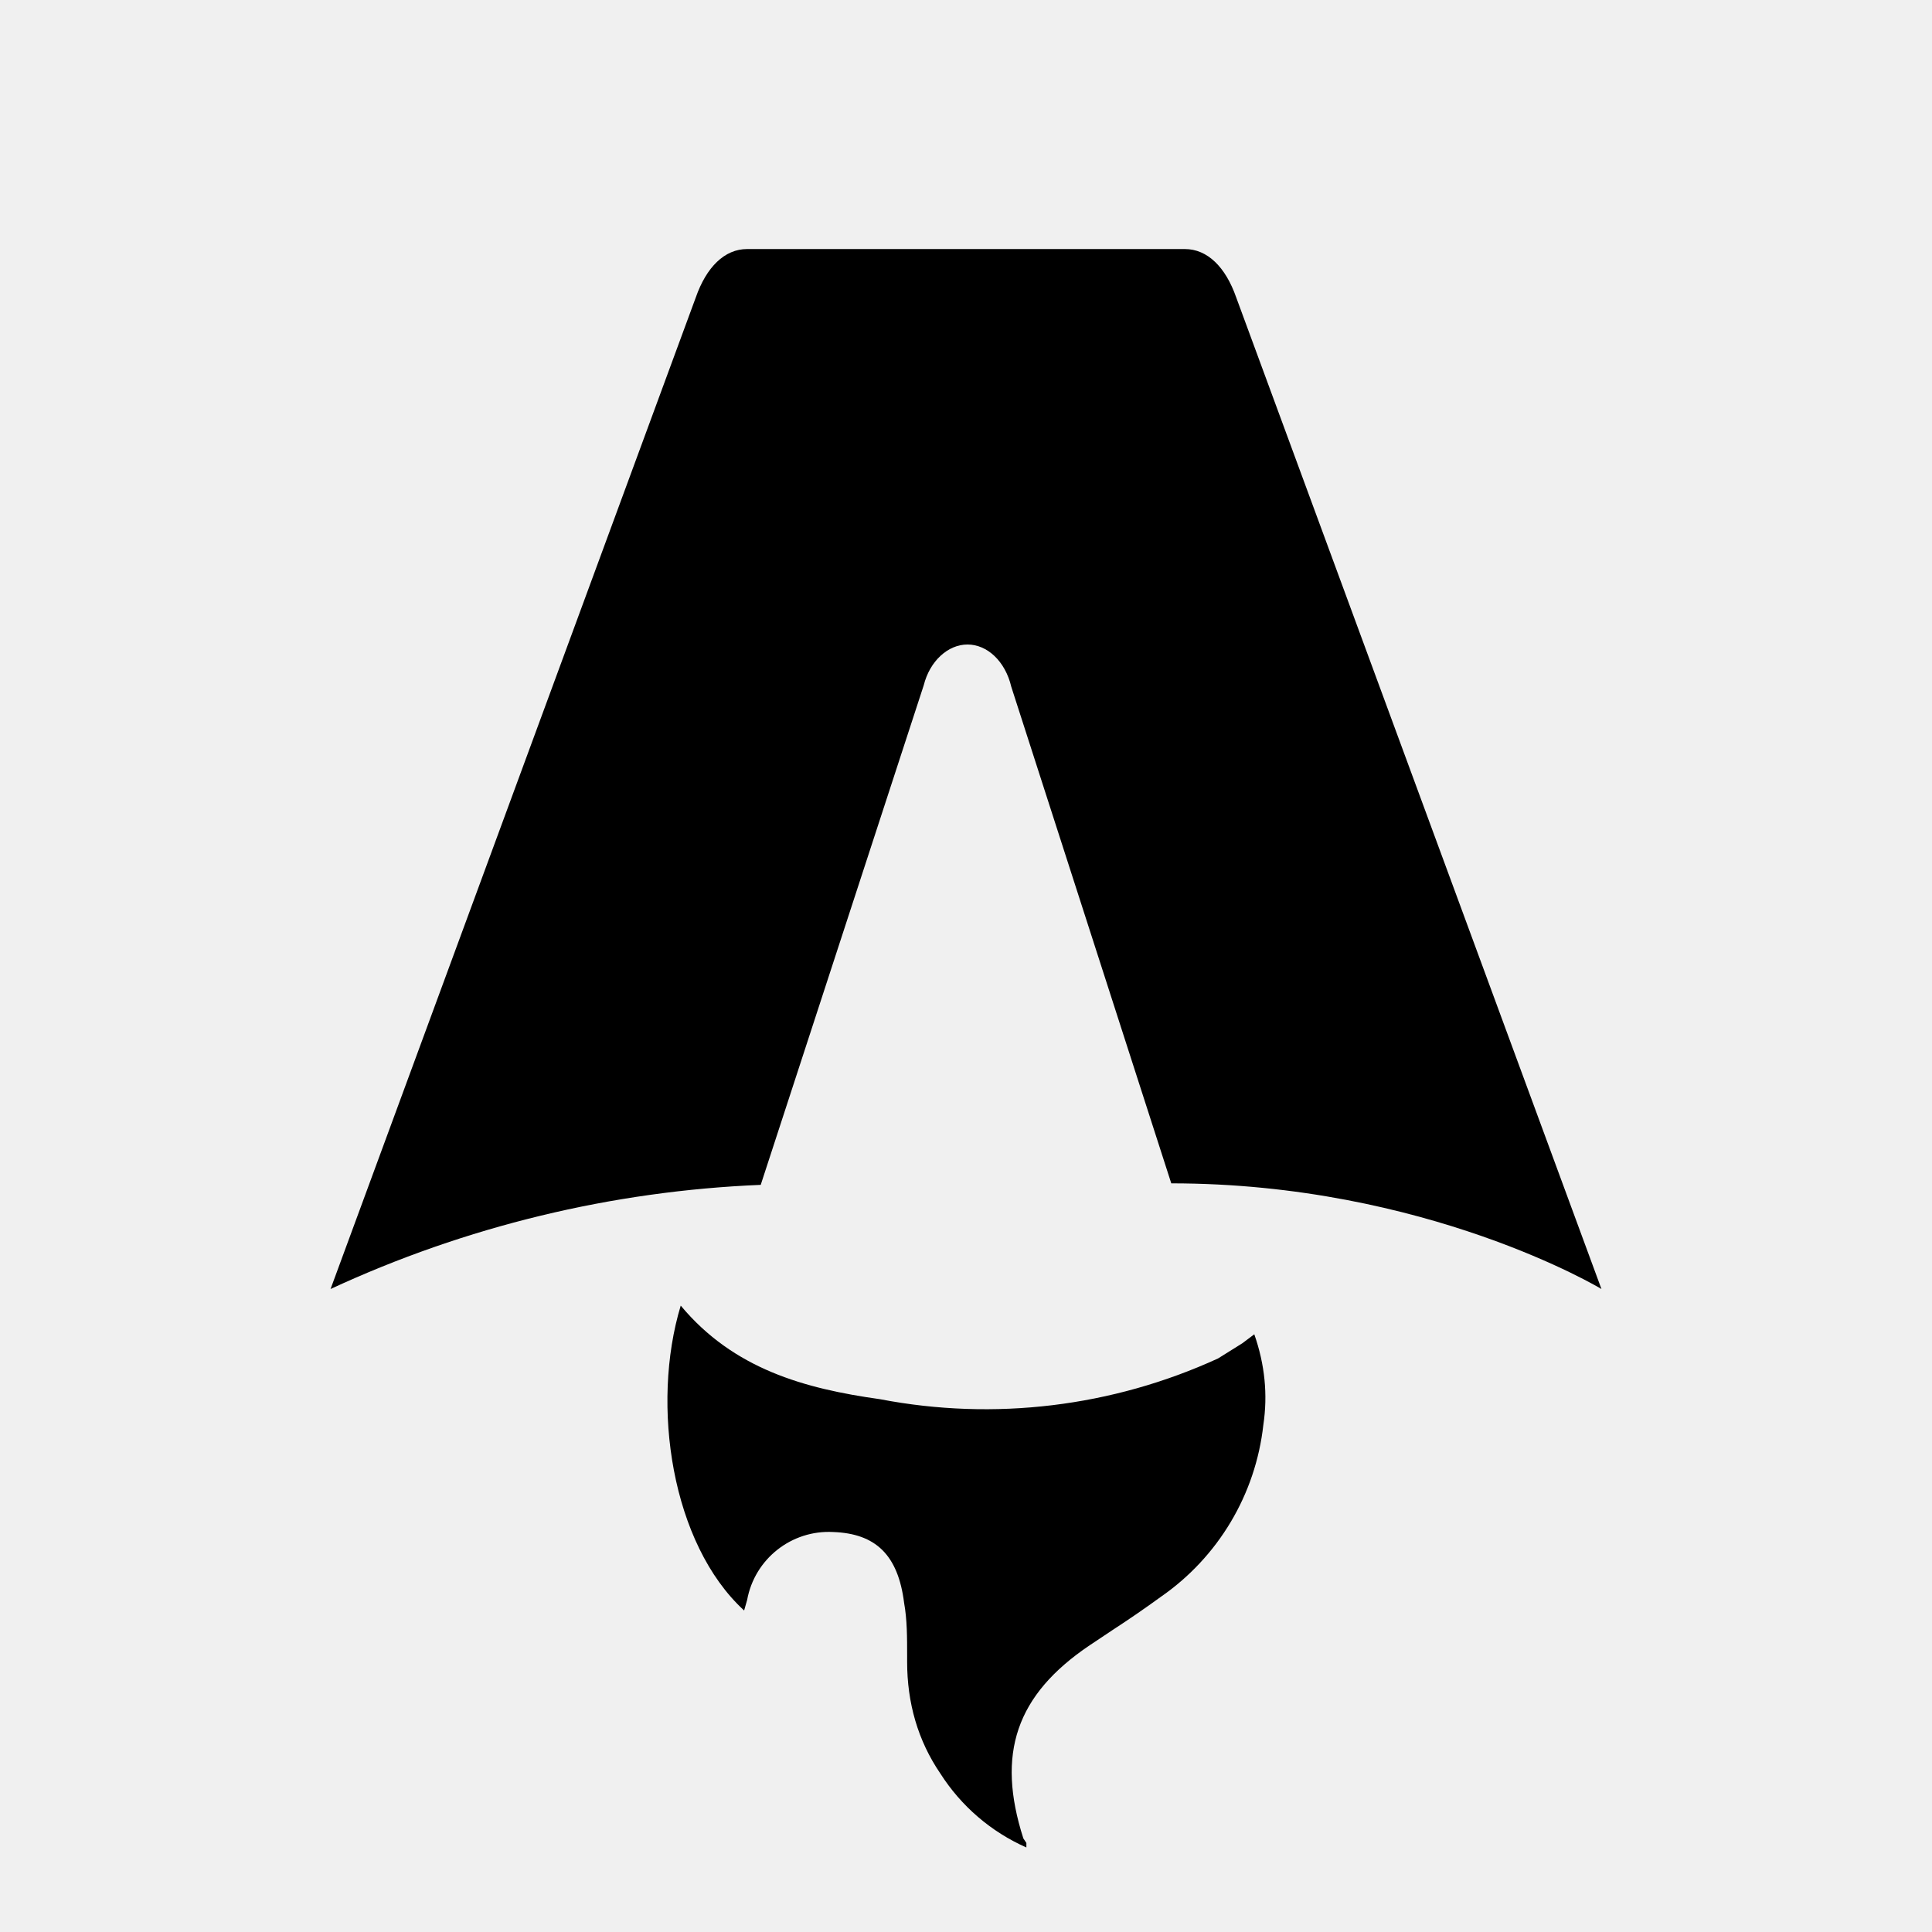
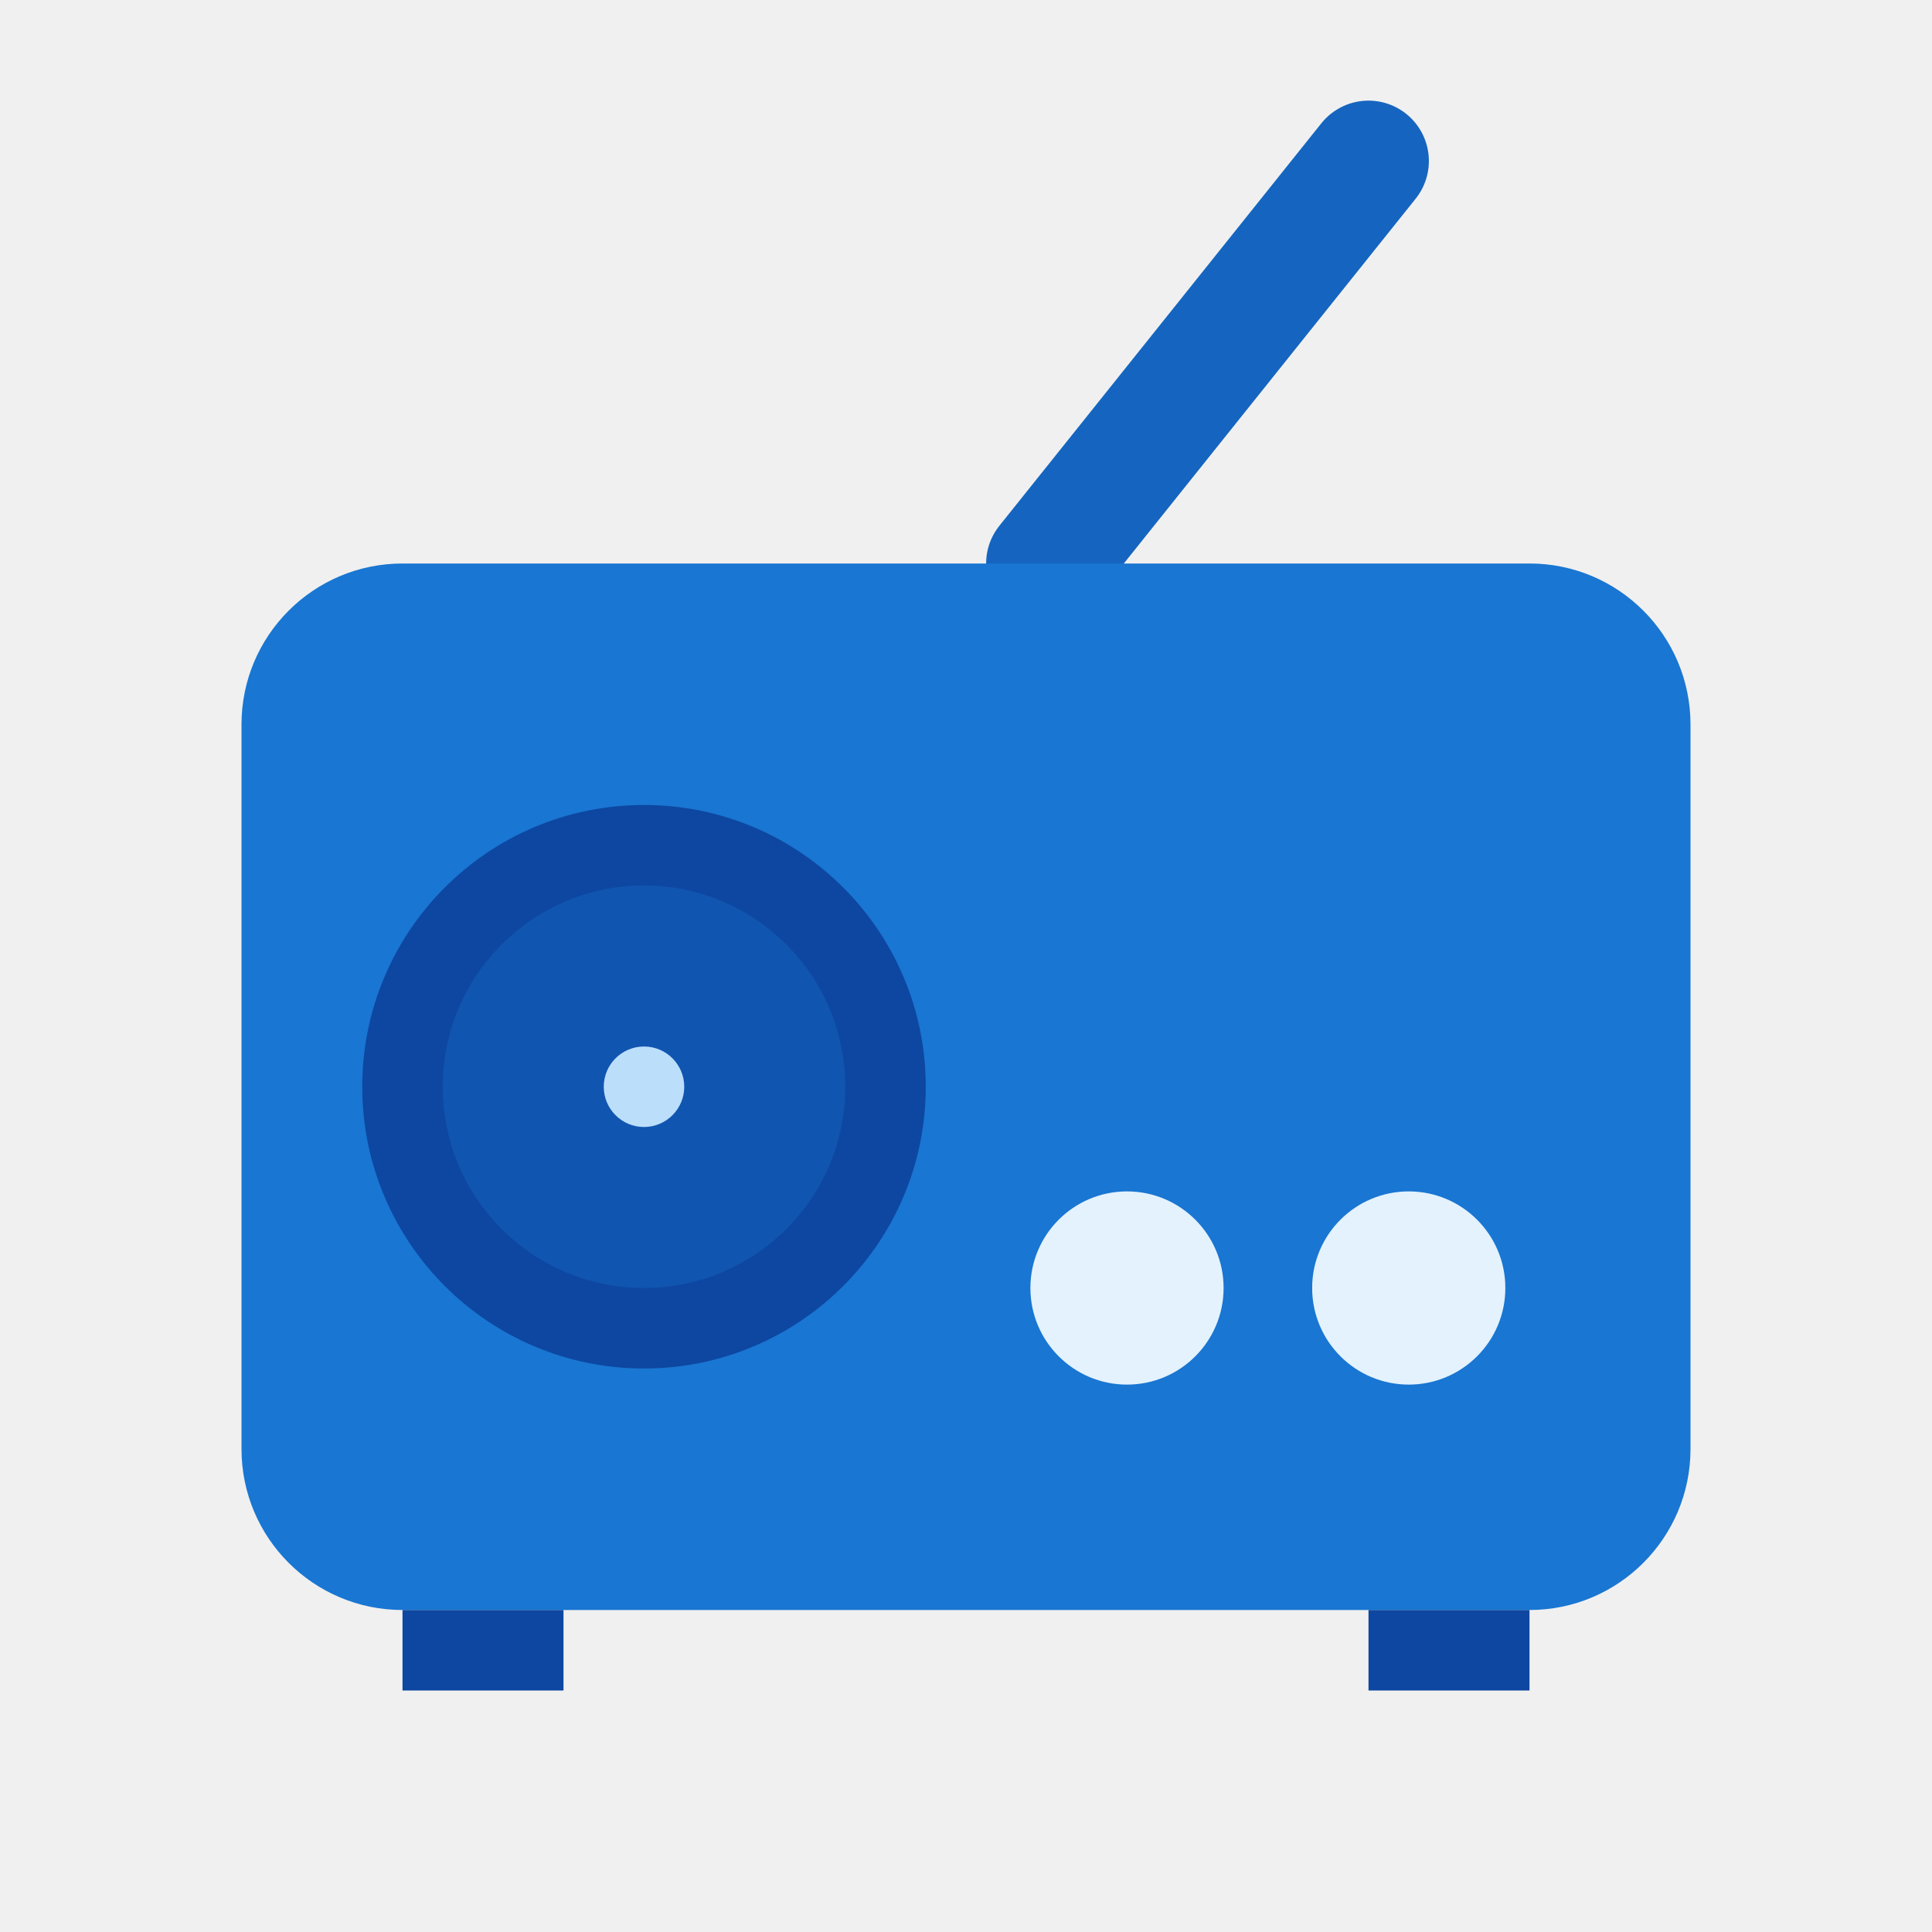
- <svg xmlns="http://www.w3.org/2000/svg" fill="none" viewBox="0 0 128 128">
-   <path d="M50.4 78.5a75.1 75.1 0 0 0-28.5 6.9l24.2-65.7c.7-2 1.9-3.2 3.4-3.2h29c1.5 0 2.7 1.2 3.4 3.2l24.2 65.7s-11.6-7-28.5-7L67 45.5c-.4-1.7-1.6-2.8-2.9-2.8-1.3 0-2.5 1.1-2.9 2.7L50.4 78.5Zm-1.1 28.2Zm-4.2-20.2c-2 6.6-.6 15.8 4.2 20.2a17.5 17.5 0 0 1 .2-.7 5.5 5.5 0 0 1 5.7-4.5c2.8.1 4.3 1.5 4.7 4.7.2 1.1.2 2.3.2 3.5v.4c0 2.7.7 5.2 2.2 7.4a13 13 0 0 0 5.7 4.9v-.3l-.2-.3c-1.8-5.6-.5-9.5 4.4-12.8l1.5-1a73 73 0 0 0 3.2-2.2 16 16 0 0 0 6.8-11.4c.3-2 .1-4-.6-6l-.8.6-1.6 1a37 37 0 0 1-22.4 2.7c-5-.7-9.7-2-13.2-6.2Z" />
-   <style>
-         path { fill: #000; }
-         @media (prefers-color-scheme: dark) {
-             path { fill: #FFF; }
-         }
-     </style>
+ <svg xmlns="http://www.w3.org/2000/svg" width="200" height="200" fill="none" viewBox="0 0 24 24">
+   <path stroke="#1565c0" stroke-linecap="round" stroke-width="1.5" d="m17 2-4 5" />
+   <rect width="18" height="13" x="3" y="7" fill="#1976d2" rx="2" />
+   <circle cx="8" cy="13.5" r="3.5" fill="#0d47a1" />
+   <circle cx="8" cy="13.5" r="2.5" fill="#1565c0" fill-opacity=".5" />
+   <circle cx="8" cy="13.5" r=".5" fill="#bbdefb" />
+   <circle cx="14" cy="16" r="1.2" fill="#e3f2fd" />
+   <circle cx="17.5" cy="16" r="1.2" fill="#e3f2fd" />
+   <path fill="#0d47a1" d="M5 20h2v1H5zm12 0h2v1h-2z" />
</svg>
